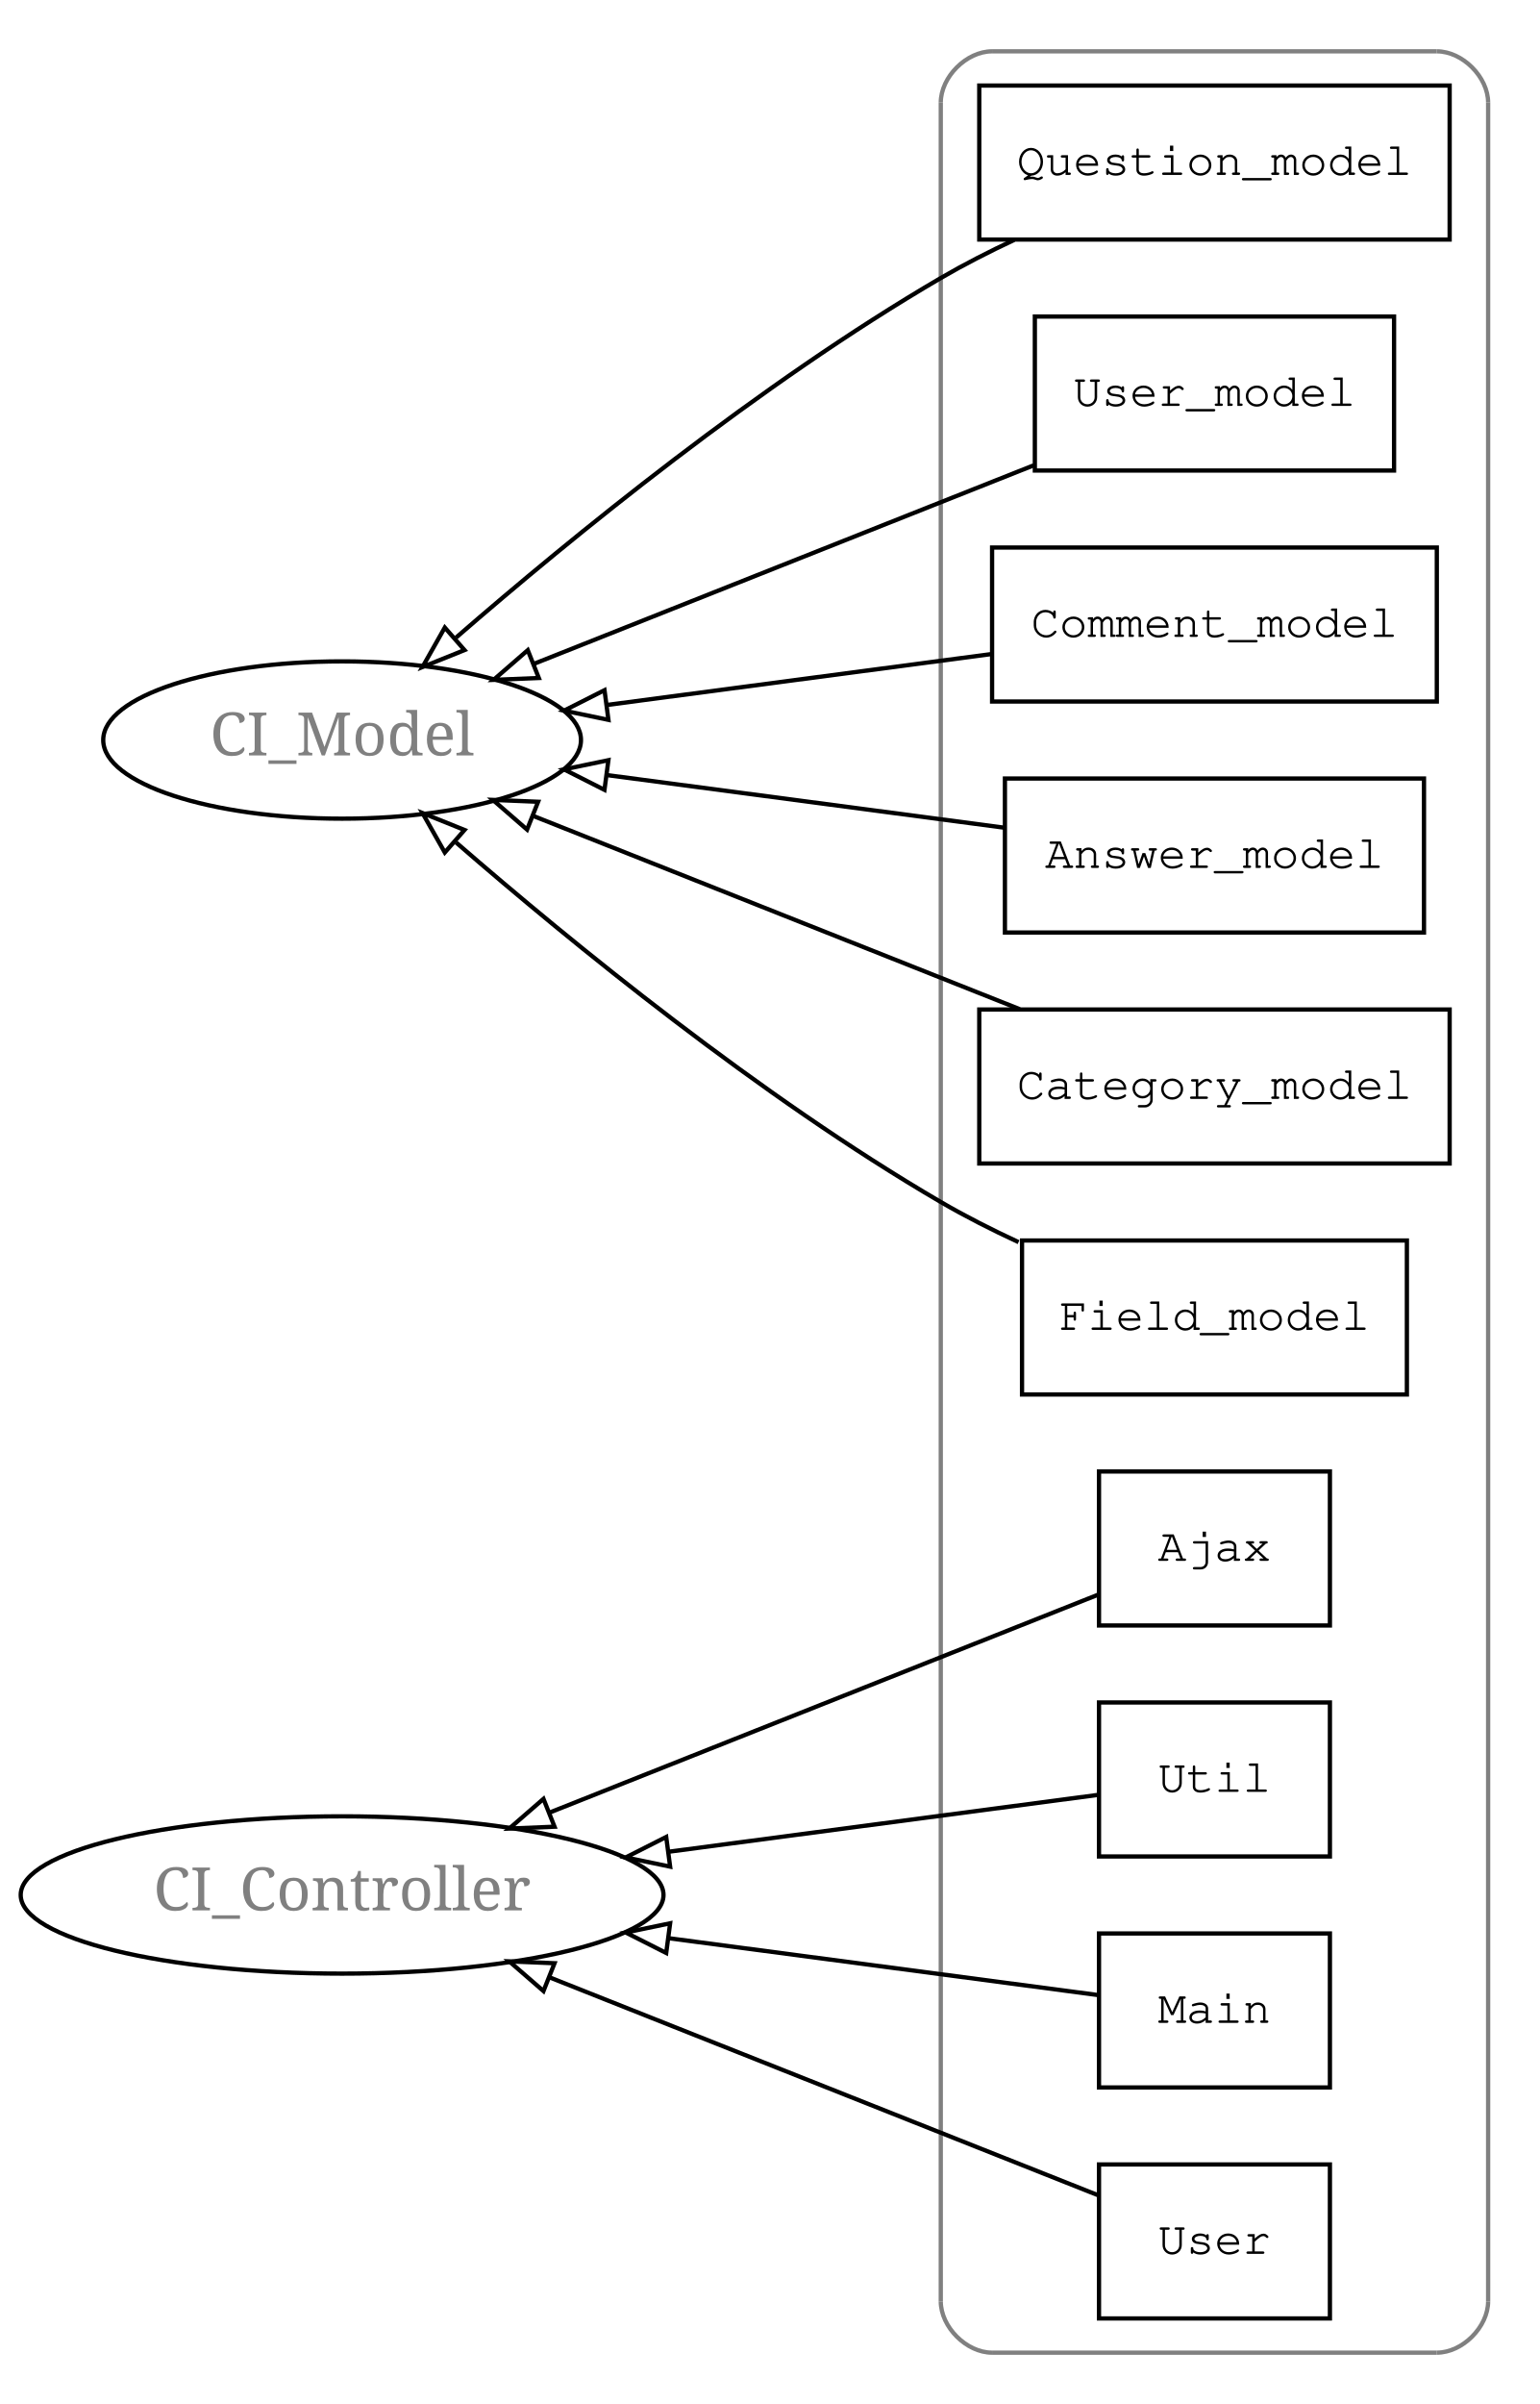
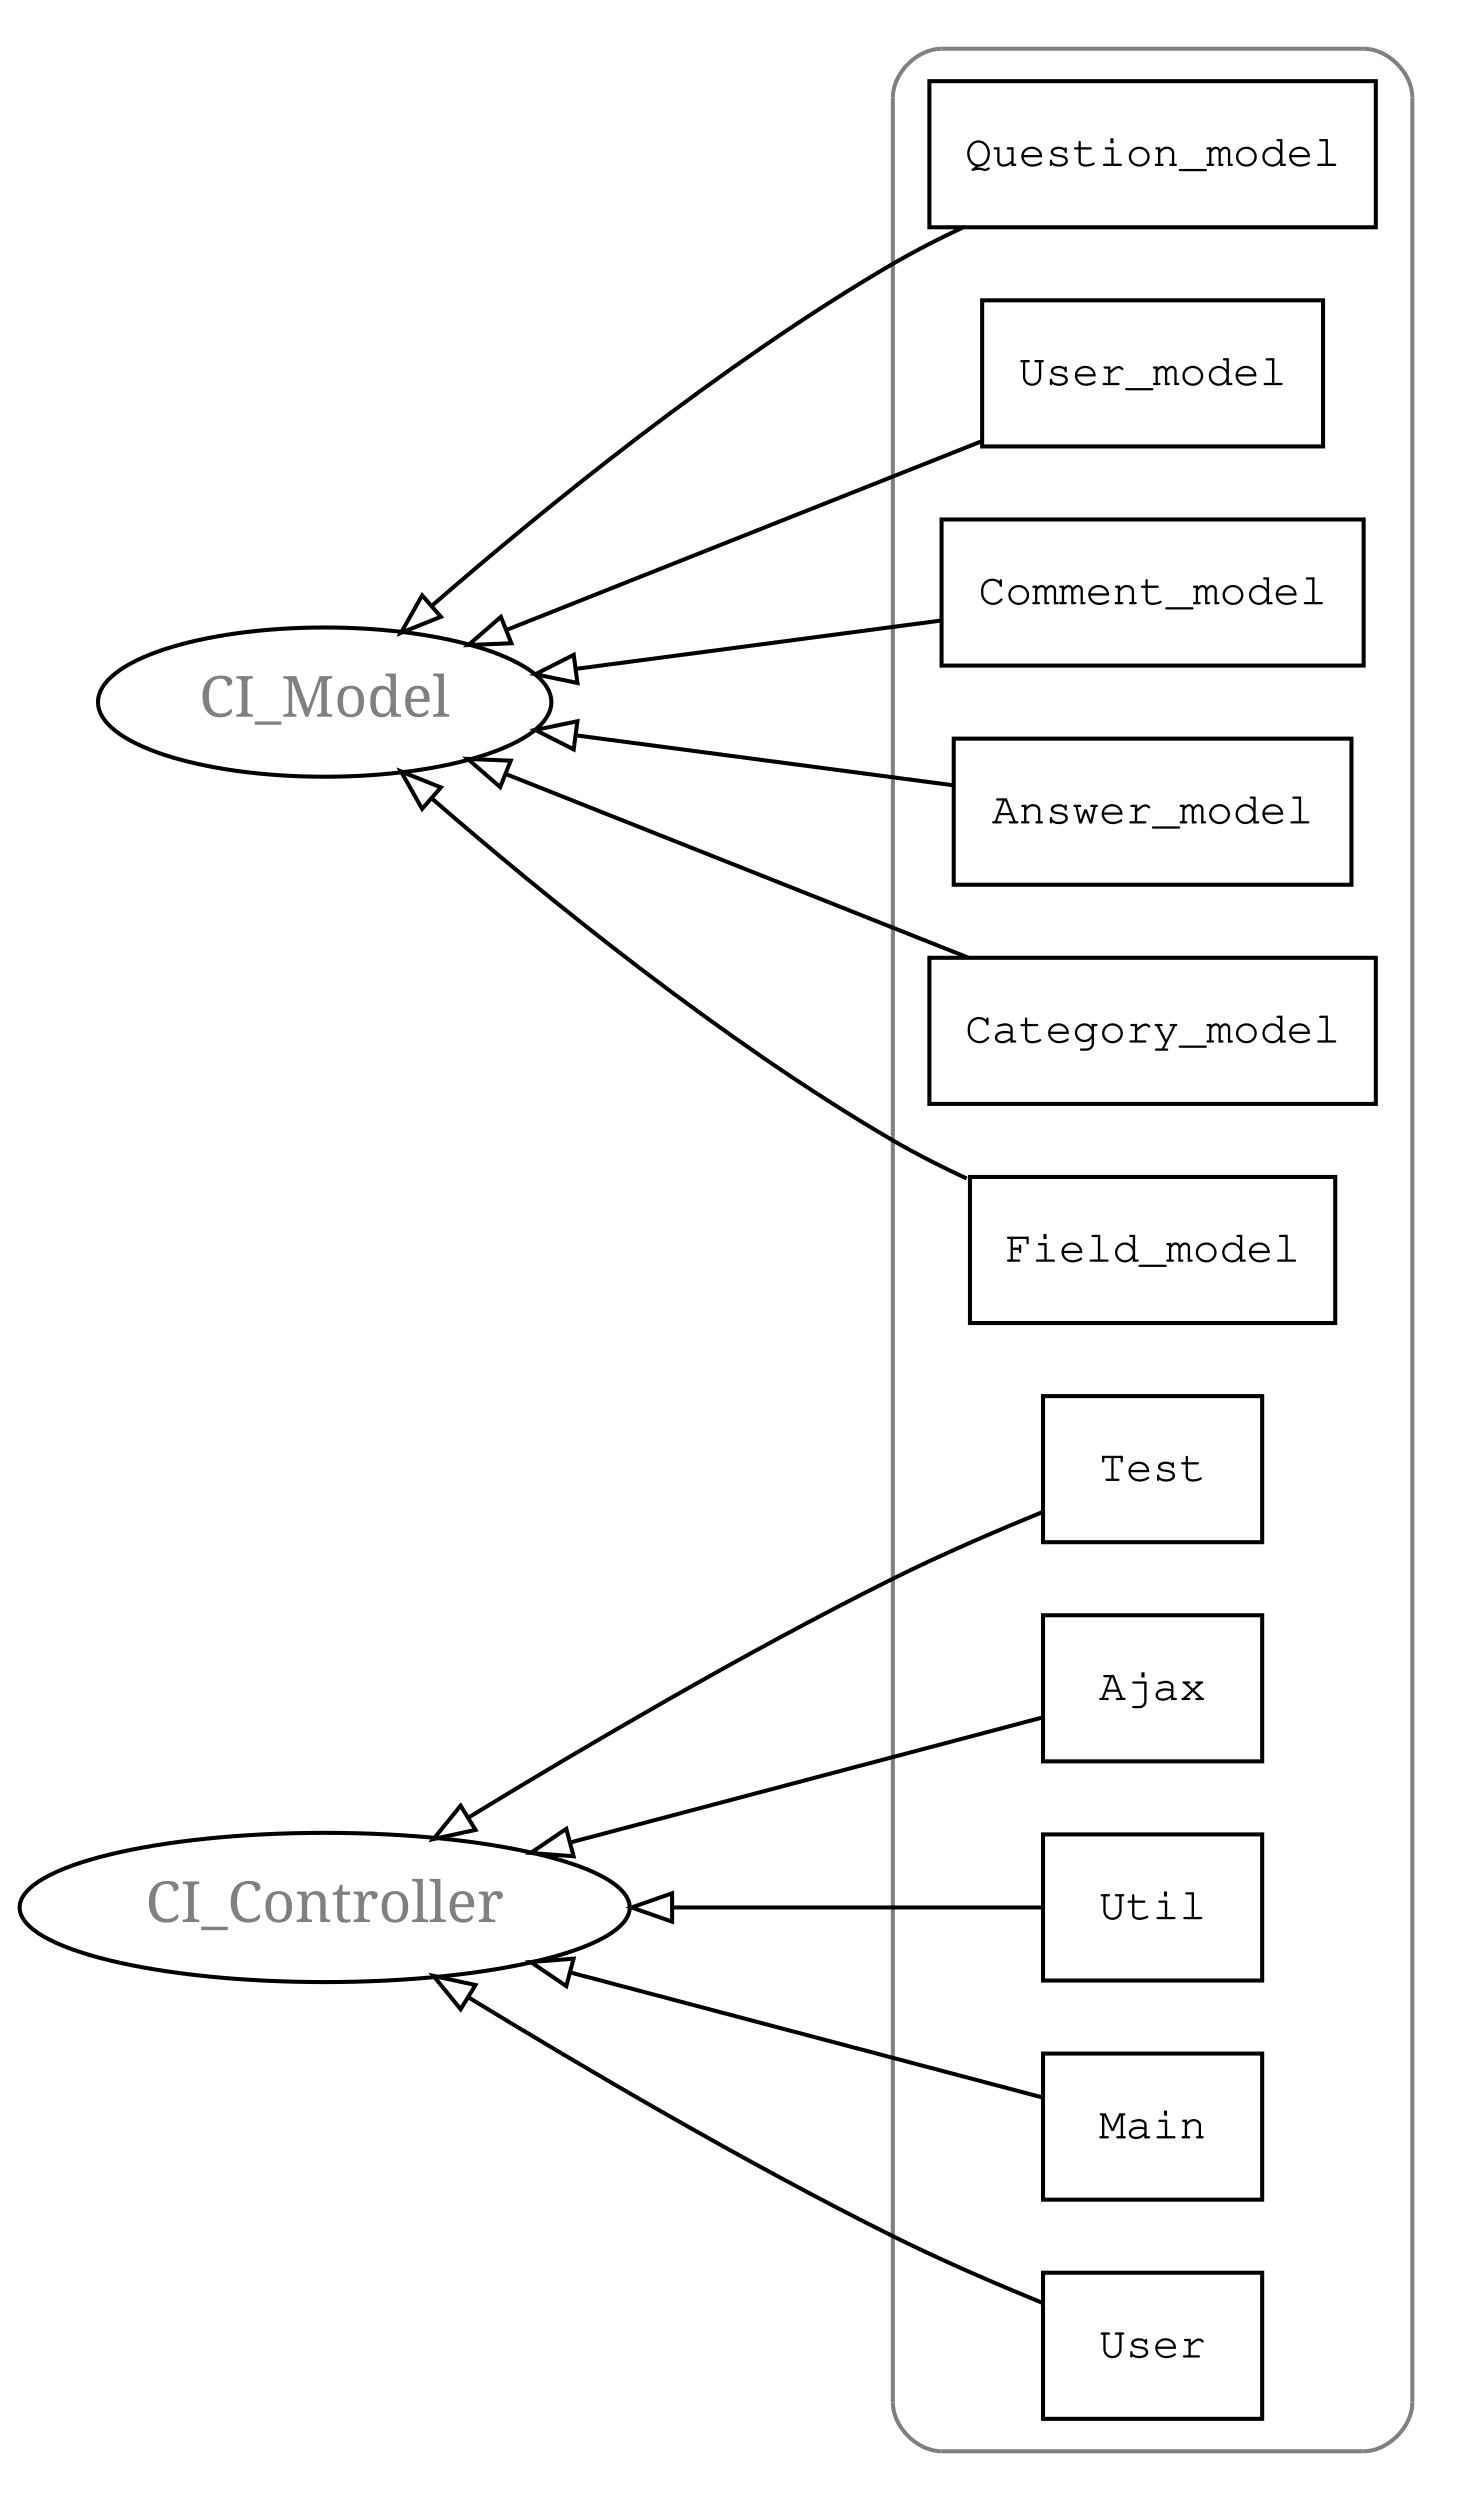
- <svg xmlns="http://www.w3.org/2000/svg" xmlns:xlink="http://www.w3.org/1999/xlink" width="360pt" height="562pt" viewBox="0.00 0.00 360.00 562.00">
-   <g id="graph1" class="graph" transform="scale(1 1) rotate(0) translate(4 558)">
-     <polygon fill="white" stroke="white" points="-4,5 -4,-558 357,-558 357,5 -4,5" />
+ <svg xmlns="http://www.w3.org/2000/svg" xmlns:xlink="http://www.w3.org/1999/xlink" width="360pt" height="616pt" viewBox="0.00 0.00 360.00 616.00">
+   <g id="graph1" class="graph" transform="scale(1 1) rotate(0) translate(4 612)">
+     <polygon fill="white" stroke="white" points="-4,5 -4,-612 357,-612 357,5 -4,5" />
    <g id="graph2" class="cluster">
      <polyline fill="none" stroke="gray" points="228,-8 332,-8 " />
      <path fill="none" stroke="gray" d="M332,-8C338,-8 344,-14 344,-20" />
-       <polyline fill="none" stroke="gray" points="344,-20 344,-534 " />
-       <path fill="none" stroke="gray" d="M344,-534C344,-540 338,-546 332,-546" />
-       <polyline fill="none" stroke="gray" points="332,-546 228,-546 " />
-       <path fill="none" stroke="gray" d="M228,-546C222,-546 216,-540 216,-534" />
-       <polyline fill="none" stroke="gray" points="216,-534 216,-20 " />
+       <polyline fill="none" stroke="gray" points="344,-20 344,-588 " />
+       <path fill="none" stroke="gray" d="M344,-588C344,-594 338,-600 332,-600" />
+       <polyline fill="none" stroke="gray" points="332,-600 228,-600 " />
+       <path fill="none" stroke="gray" d="M228,-600C222,-600 216,-594 216,-588" />
+       <polyline fill="none" stroke="gray" points="216,-588 216,-20 " />
      <path fill="none" stroke="gray" d="M216,-20C216,-14 222,-8 228,-8" />
    </g>
    <g id="node2" class="node">
      <a xlink:href="models.question_model.html" xlink:title="Question_model" target="_parent">
-         <polygon fill="none" stroke="black" points="335,-538 225,-538 225,-502 335,-502 335,-538" />
-         <text text-anchor="middle" x="280" y="-517.1" font-family="Courier,monospace" font-size="11.00">Question_model</text>
+         <polygon fill="none" stroke="black" points="335,-592 225,-592 225,-556 335,-556 335,-592" />
+         <text text-anchor="middle" x="280" y="-571.1" font-family="Courier,monospace" font-size="11.00">Question_model</text>
      </a>
    </g>
-     <g id="node13" class="node">
-       <ellipse fill="none" stroke="black" cx="76" cy="-385" rx="55.861" ry="18.385" />
-       <text text-anchor="middle" x="76" y="-381.4" font-family="Times Roman,serif" font-size="14.00" fill="gray">CI_Model</text>
+     <g id="node14" class="node">
+       <ellipse fill="none" stroke="black" cx="76" cy="-439" rx="55.861" ry="18.385" />
+       <text text-anchor="middle" x="76" y="-435.4" font-family="Times Roman,serif" font-size="14.00" fill="gray">CI_Model</text>
    </g>
    <g id="edge3" class="edge">
-       <path fill="none" stroke="black" d="M233.168,-501.91C227.273,-499.15 221.416,-496.16 216,-493 173.709,-468.326 129.771,-432.474 102.654,-408.951" />
-       <polygon fill="none" stroke="black" points="104.628,-406.027 94.799,-402.072 100.017,-411.294 104.628,-406.027" />
+       <path fill="none" stroke="black" d="M233.168,-555.91C227.273,-553.15 221.416,-550.16 216,-547 173.709,-522.326 129.771,-486.474 102.654,-462.951" />
+       <polygon fill="none" stroke="black" points="104.628,-460.027 94.799,-456.072 100.017,-465.294 104.628,-460.027" />
    </g>
    <g id="node3" class="node">
      <a xlink:href="models.user_model.html" xlink:title="User_model" target="_parent">
-         <polygon fill="none" stroke="black" points="322,-484 238,-484 238,-448 322,-448 322,-484" />
-         <text text-anchor="middle" x="280" y="-463.1" font-family="Courier,monospace" font-size="11.00">User_model</text>
+         <polygon fill="none" stroke="black" points="322,-538 238,-538 238,-502 322,-502 322,-538" />
+         <text text-anchor="middle" x="280" y="-517.1" font-family="Courier,monospace" font-size="11.00">User_model</text>
      </a>
    </g>
    <g id="edge5" class="edge">
-       <path fill="none" stroke="black" d="M237.731,-449.217C203.595,-435.663 155.678,-416.637 120.866,-402.815" />
-       <polygon fill="none" stroke="black" points="122.003,-399.5 111.418,-399.063 119.42,-406.006 122.003,-399.5" />
+       <path fill="none" stroke="black" d="M237.731,-503.217C203.595,-489.663 155.678,-470.637 120.866,-456.815" />
+       <polygon fill="none" stroke="black" points="122.003,-453.5 111.418,-453.063 119.42,-460.006 122.003,-453.5" />
    </g>
    <g id="node4" class="node">
      <a xlink:href="models.comment_model.html" xlink:title="Comment_model" target="_parent">
-         <polygon fill="none" stroke="black" points="332,-430 228,-430 228,-394 332,-394 332,-430" />
-         <text text-anchor="middle" x="280" y="-409.1" font-family="Courier,monospace" font-size="11.00">Comment_model</text>
+         <polygon fill="none" stroke="black" points="332,-484 228,-484 228,-448 332,-448 332,-484" />
+         <text text-anchor="middle" x="280" y="-463.1" font-family="Courier,monospace" font-size="11.00">Comment_model</text>
      </a>
    </g>
    <g id="edge7" class="edge">
-       <path fill="none" stroke="black" d="M227.994,-405.117C200.539,-401.483 166.664,-397 137.866,-393.188" />
-       <polygon fill="none" stroke="black" points="138.283,-389.713 127.911,-391.871 137.365,-396.652 138.283,-389.713" />
+       <path fill="none" stroke="black" d="M227.994,-459.117C200.539,-455.483 166.664,-451 137.866,-447.188" />
+       <polygon fill="none" stroke="black" points="138.283,-443.713 127.911,-445.871 137.365,-450.652 138.283,-443.713" />
    </g>
    <g id="node5" class="node">
      <a xlink:href="models.answer_model.html" xlink:title="Answer_model" target="_parent">
-         <polygon fill="none" stroke="black" points="329,-376 231,-376 231,-340 329,-340 329,-376" />
-         <text text-anchor="middle" x="280" y="-355.1" font-family="Courier,monospace" font-size="11.00">Answer_model</text>
+         <polygon fill="none" stroke="black" points="329,-430 231,-430 231,-394 329,-394 329,-430" />
+         <text text-anchor="middle" x="280" y="-409.1" font-family="Courier,monospace" font-size="11.00">Answer_model</text>
      </a>
    </g>
    <g id="edge9" class="edge">
-       <path fill="none" stroke="black" d="M230.877,-364.502C203.035,-368.187 167.928,-372.833 138.18,-376.77" />
-       <polygon fill="none" stroke="black" points="137.357,-373.349 127.902,-378.131 138.275,-380.288 137.357,-373.349" />
+       <path fill="none" stroke="black" d="M230.877,-418.502C203.035,-422.187 167.928,-426.833 138.18,-430.77" />
+       <polygon fill="none" stroke="black" points="137.357,-427.349 127.902,-432.131 138.275,-434.288 137.357,-427.349" />
    </g>
    <g id="node6" class="node">
      <a xlink:href="models.category_model.html" xlink:title="Category_model" target="_parent">
-         <polygon fill="none" stroke="black" points="335,-322 225,-322 225,-286 335,-286 335,-322" />
-         <text text-anchor="middle" x="280" y="-301.1" font-family="Courier,monospace" font-size="11.00">Category_model</text>
+         <polygon fill="none" stroke="black" points="335,-376 225,-376 225,-340 335,-340 335,-376" />
+         <text text-anchor="middle" x="280" y="-355.1" font-family="Courier,monospace" font-size="11.00">Category_model</text>
      </a>
    </g>
    <g id="edge11" class="edge">
-       <path fill="none" stroke="black" d="M234.472,-322.077C200.592,-335.53 154.573,-353.802 120.855,-367.19" />
-       <polygon fill="none" stroke="black" points="119.255,-364.059 111.253,-371.003 121.838,-370.565 119.255,-364.059" />
+       <path fill="none" stroke="black" d="M234.472,-376.077C200.592,-389.53 154.573,-407.802 120.855,-421.19" />
+       <polygon fill="none" stroke="black" points="119.255,-418.059 111.253,-425.003 121.838,-424.565 119.255,-418.059" />
    </g>
    <g id="node7" class="node">
      <a xlink:href="models.field_model.html" xlink:title="Field_model" target="_parent">
-         <polygon fill="none" stroke="black" points="325,-268 235,-268 235,-232 325,-232 325,-268" />
-         <text text-anchor="middle" x="280" y="-247.1" font-family="Courier,monospace" font-size="11.00">Field_model</text>
+         <polygon fill="none" stroke="black" points="325,-322 235,-322 235,-286 325,-286 325,-322" />
+         <text text-anchor="middle" x="280" y="-301.1" font-family="Courier,monospace" font-size="11.00">Field_model</text>
      </a>
    </g>
    <g id="edge13" class="edge">
-       <path fill="none" stroke="black" d="M234.188,-267.615C227.95,-270.505 221.729,-273.658 216,-277 173.709,-301.674 129.771,-337.526 102.654,-361.049" />
-       <polygon fill="none" stroke="black" points="100.017,-358.706 94.799,-367.928 104.628,-363.973 100.017,-358.706" />
+       <path fill="none" stroke="black" d="M234.188,-321.615C227.95,-324.505 221.729,-327.658 216,-331 173.709,-355.674 129.771,-391.526 102.654,-415.049" />
+       <polygon fill="none" stroke="black" points="100.017,-412.706 94.799,-421.928 104.628,-417.973 100.017,-412.706" />
    </g>
    <g id="node8" class="node">
+       <a xlink:href="controllers.test.html" xlink:title="Test" target="_parent">
+         <polygon fill="none" stroke="black" points="307,-268 253,-268 253,-232 307,-232 307,-268" />
+         <text text-anchor="middle" x="280" y="-247.1" font-family="Courier,monospace" font-size="11.00">Test</text>
+       </a>
+     </g>
+     <g id="node21" class="node">
+       <ellipse fill="none" stroke="black" cx="76" cy="-142" rx="75.159" ry="18.385" />
+       <text text-anchor="middle" x="76" y="-138.4" font-family="Times Roman,serif" font-size="14.00" fill="gray">CI_Controller</text>
+     </g>
+     <g id="edge15" class="edge">
+       <path fill="none" stroke="black" d="M252.882,-239.439C241.362,-234.728 227.875,-228.911 216,-223 179.48,-204.821 139.323,-181.189 111.418,-164.148" />
+       <polygon fill="none" stroke="black" points="113.162,-161.112 102.809,-158.862 109.499,-167.077 113.162,-161.112" />
+     </g>
+     <g id="node9" class="node">
      <a xlink:href="controllers.ajax.html" xlink:title="Ajax" target="_parent">
        <polygon fill="none" stroke="black" points="307,-214 253,-214 253,-178 307,-178 307,-214" />
        <text text-anchor="middle" x="280" y="-193.1" font-family="Courier,monospace" font-size="11.00">Ajax</text>
      </a>
    </g>
-     <g id="node20" class="node">
-       <ellipse fill="none" stroke="black" cx="76" cy="-115" rx="75.159" ry="18.385" />
-       <text text-anchor="middle" x="76" y="-111.4" font-family="Times Roman,serif" font-size="14.00" fill="gray">CI_Controller</text>
+     <g id="edge17" class="edge">
+       <path fill="none" stroke="black" d="M252.91,-188.829C223.461,-181.034 175.443,-168.323 136.86,-158.11" />
+       <polygon fill="none" stroke="black" points="137.326,-154.613 126.763,-155.437 135.534,-161.38 137.326,-154.613" />
    </g>
-     <g id="edge15" class="edge">
-       <path fill="none" stroke="black" d="M252.91,-185.244C220.2,-172.256 164.582,-150.172 124.429,-134.229" />
-       <polygon fill="none" stroke="black" points="125.676,-130.958 115.09,-130.521 123.093,-137.464 125.676,-130.958" />
-     </g>
-     <g id="node9" class="node">
+     <g id="node10" class="node">
      <a xlink:href="controllers.util.html" xlink:title="Util" target="_parent">
        <polygon fill="none" stroke="black" points="307,-160 253,-160 253,-124 307,-124 307,-160" />
        <text text-anchor="middle" x="280" y="-139.1" font-family="Courier,monospace" font-size="11.00">Util</text>
      </a>
    </g>
-     <g id="edge17" class="edge">
-       <path fill="none" stroke="black" d="M252.91,-138.415C227.361,-135.033 187.837,-129.802 152.622,-125.141" />
-       <polygon fill="none" stroke="black" points="152.71,-121.622 142.338,-123.78 151.792,-128.562 152.71,-121.622" />
+     <g id="edge19" class="edge">
+       <path fill="none" stroke="black" d="M252.91,-142C229.534,-142 194.457,-142 161.687,-142" />
+       <polygon fill="none" stroke="black" points="161.607,-138.5 151.607,-142 161.606,-145.5 161.607,-138.5" />
    </g>
-     <g id="node10" class="node">
+     <g id="node11" class="node">
      <a xlink:href="controllers.main.html" xlink:title="Main" target="_parent">
        <polygon fill="none" stroke="black" points="307,-106 253,-106 253,-70 307,-70 307,-106" />
        <text text-anchor="middle" x="280" y="-85.1" font-family="Courier,monospace" font-size="11.00">Main</text>
      </a>
    </g>
-     <g id="edge19" class="edge">
-       <path fill="none" stroke="black" d="M252.91,-91.585C227.361,-94.967 187.837,-100.198 152.622,-104.859" />
-       <polygon fill="none" stroke="black" points="151.792,-101.438 142.338,-106.22 152.71,-108.378 151.792,-101.438" />
+     <g id="edge21" class="edge">
+       <path fill="none" stroke="black" d="M252.91,-95.171C223.461,-102.966 175.443,-115.677 136.86,-125.89" />
+       <polygon fill="none" stroke="black" points="135.534,-122.62 126.763,-128.563 137.326,-129.387 135.534,-122.62" />
    </g>
-     <g id="node11" class="node">
+     <g id="node12" class="node">
      <a xlink:href="controllers.user.html" xlink:title="User" target="_parent">
        <polygon fill="none" stroke="black" points="307,-52 253,-52 253,-16 307,-16 307,-52" />
        <text text-anchor="middle" x="280" y="-31.1" font-family="Courier,monospace" font-size="11.00">User</text>
      </a>
    </g>
-     <g id="edge21" class="edge">
-       <path fill="none" stroke="black" d="M252.91,-44.756C220.2,-57.744 164.582,-79.828 124.429,-95.771" />
-       <polygon fill="none" stroke="black" points="123.093,-92.536 115.09,-99.479 125.676,-99.041 123.093,-92.536" />
+     <g id="edge23" class="edge">
+       <path fill="none" stroke="black" d="M252.882,-44.561C241.362,-49.272 227.875,-55.089 216,-61 179.48,-79.179 139.323,-102.811 111.418,-119.852" />
+       <polygon fill="none" stroke="black" points="109.499,-116.923 102.809,-125.138 113.162,-122.888 109.499,-116.923" />
    </g>
  </g>
</svg>
